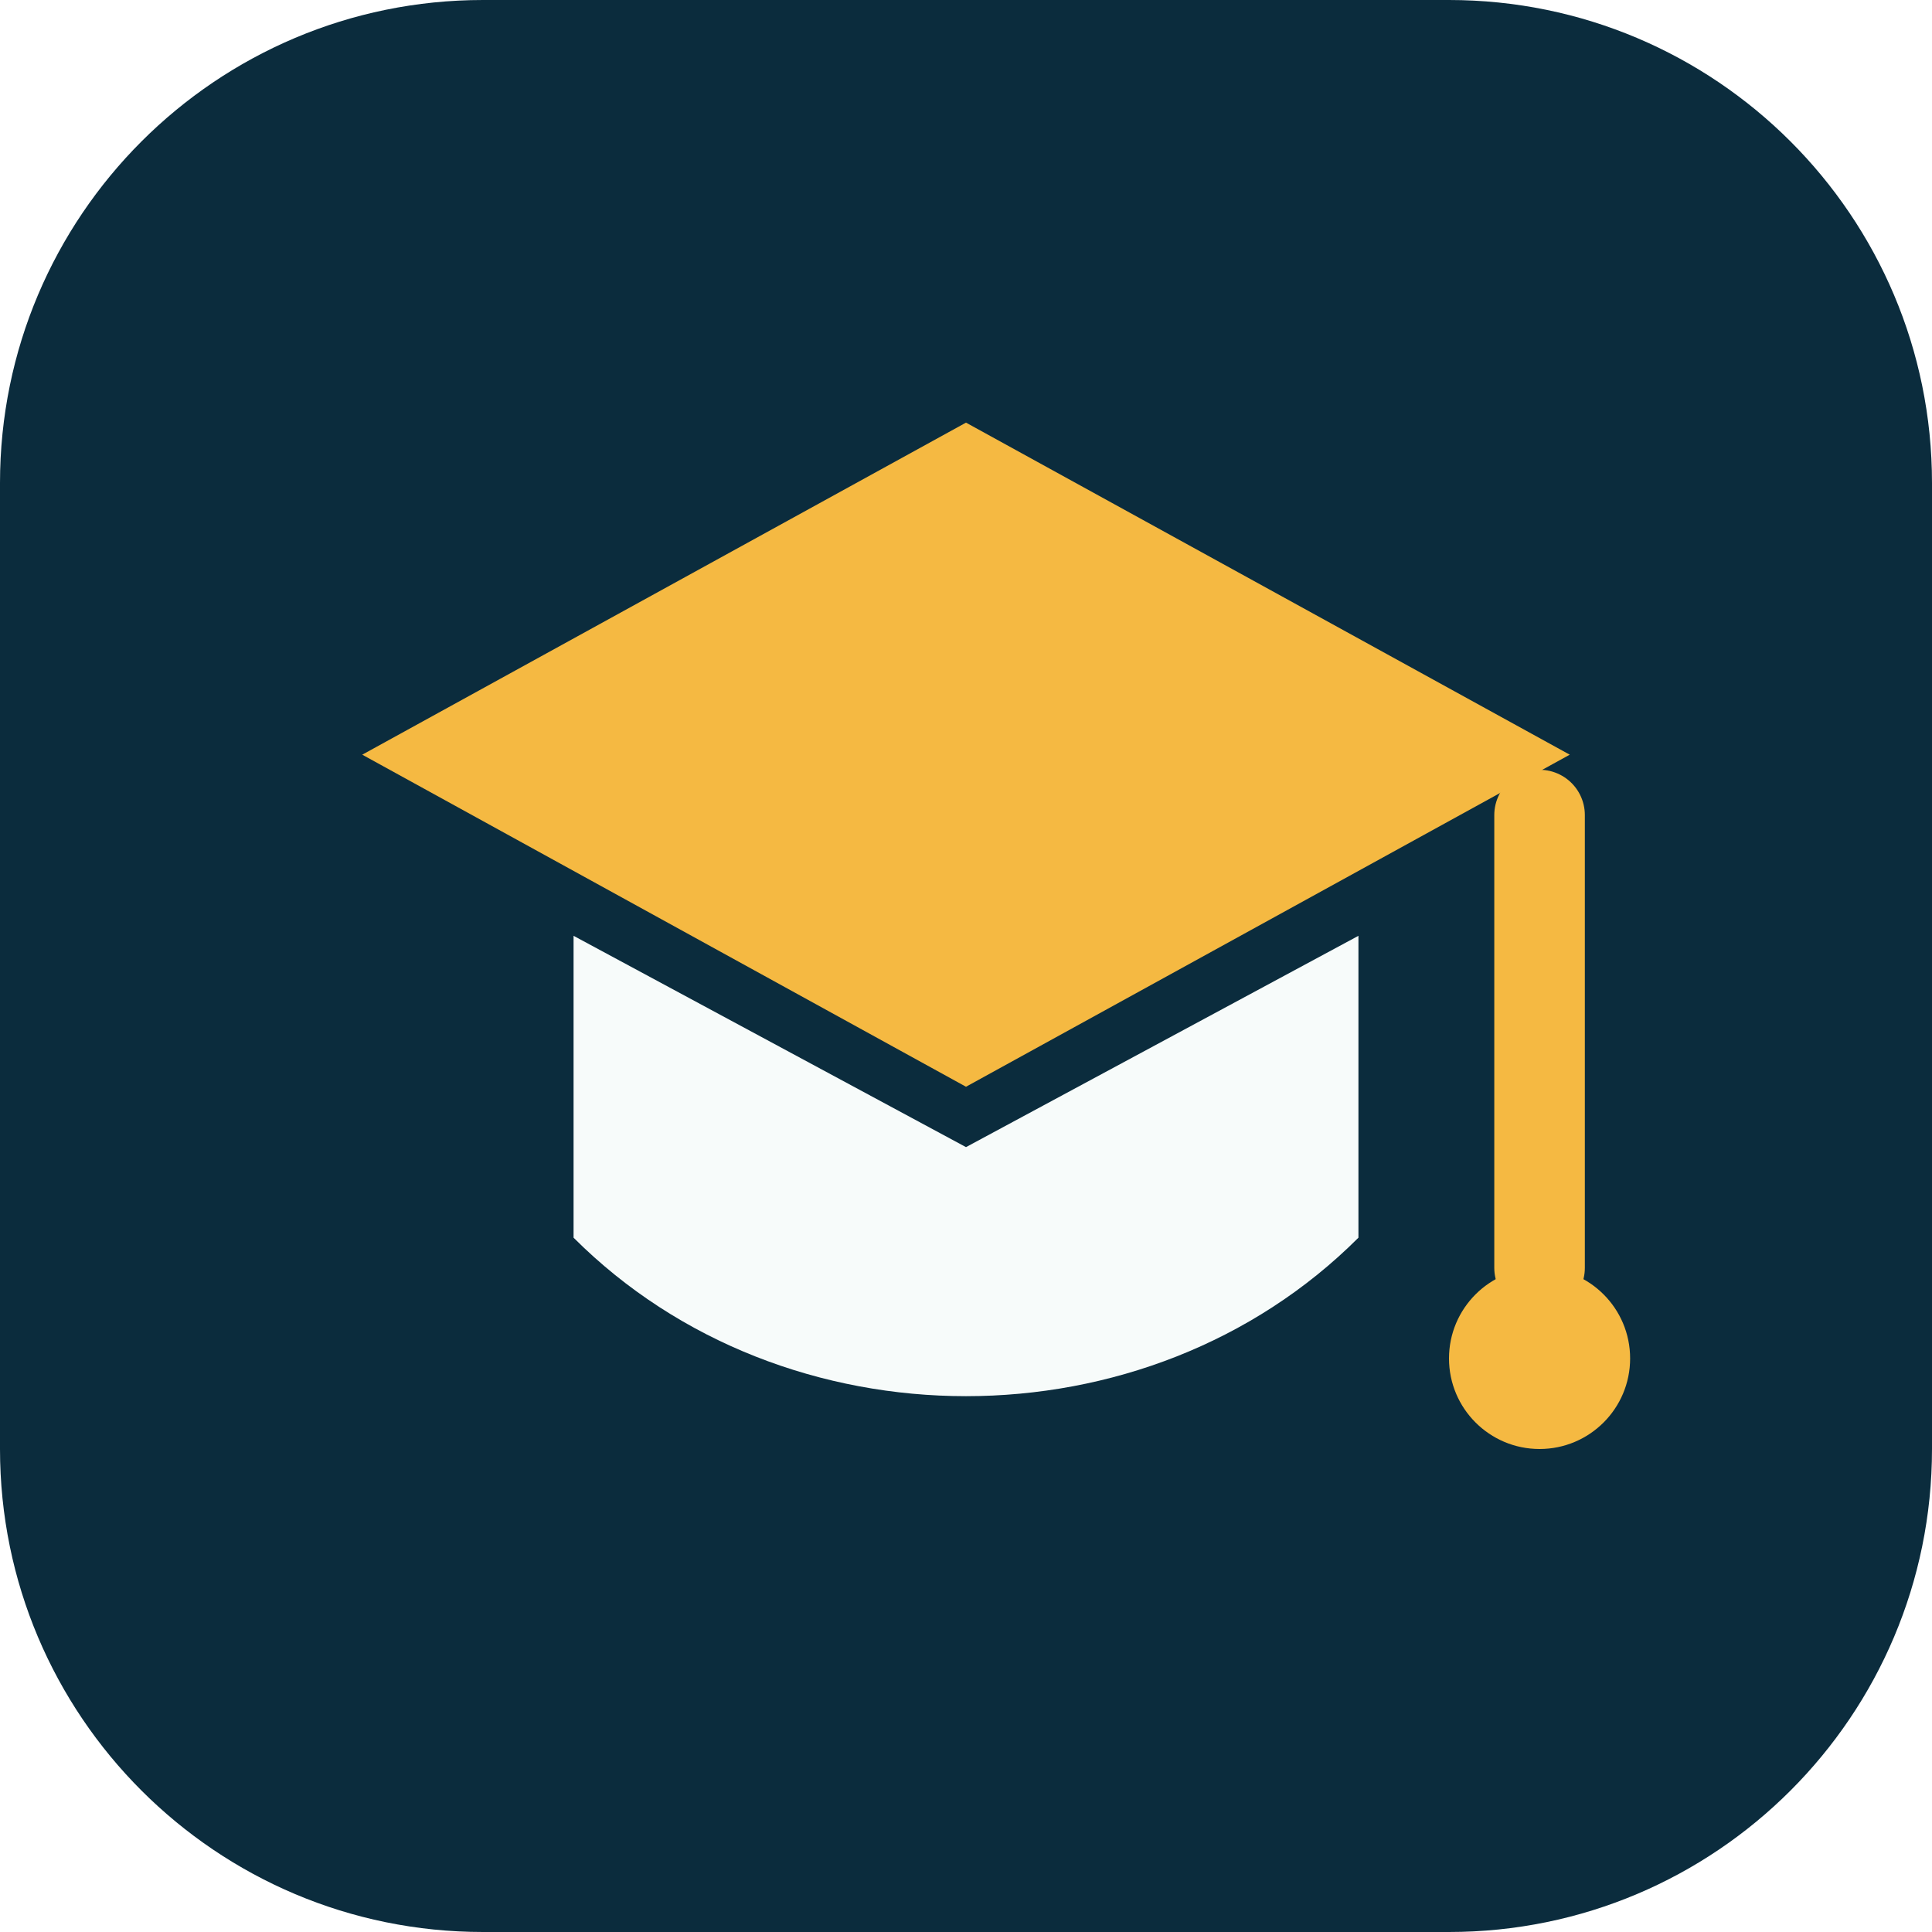
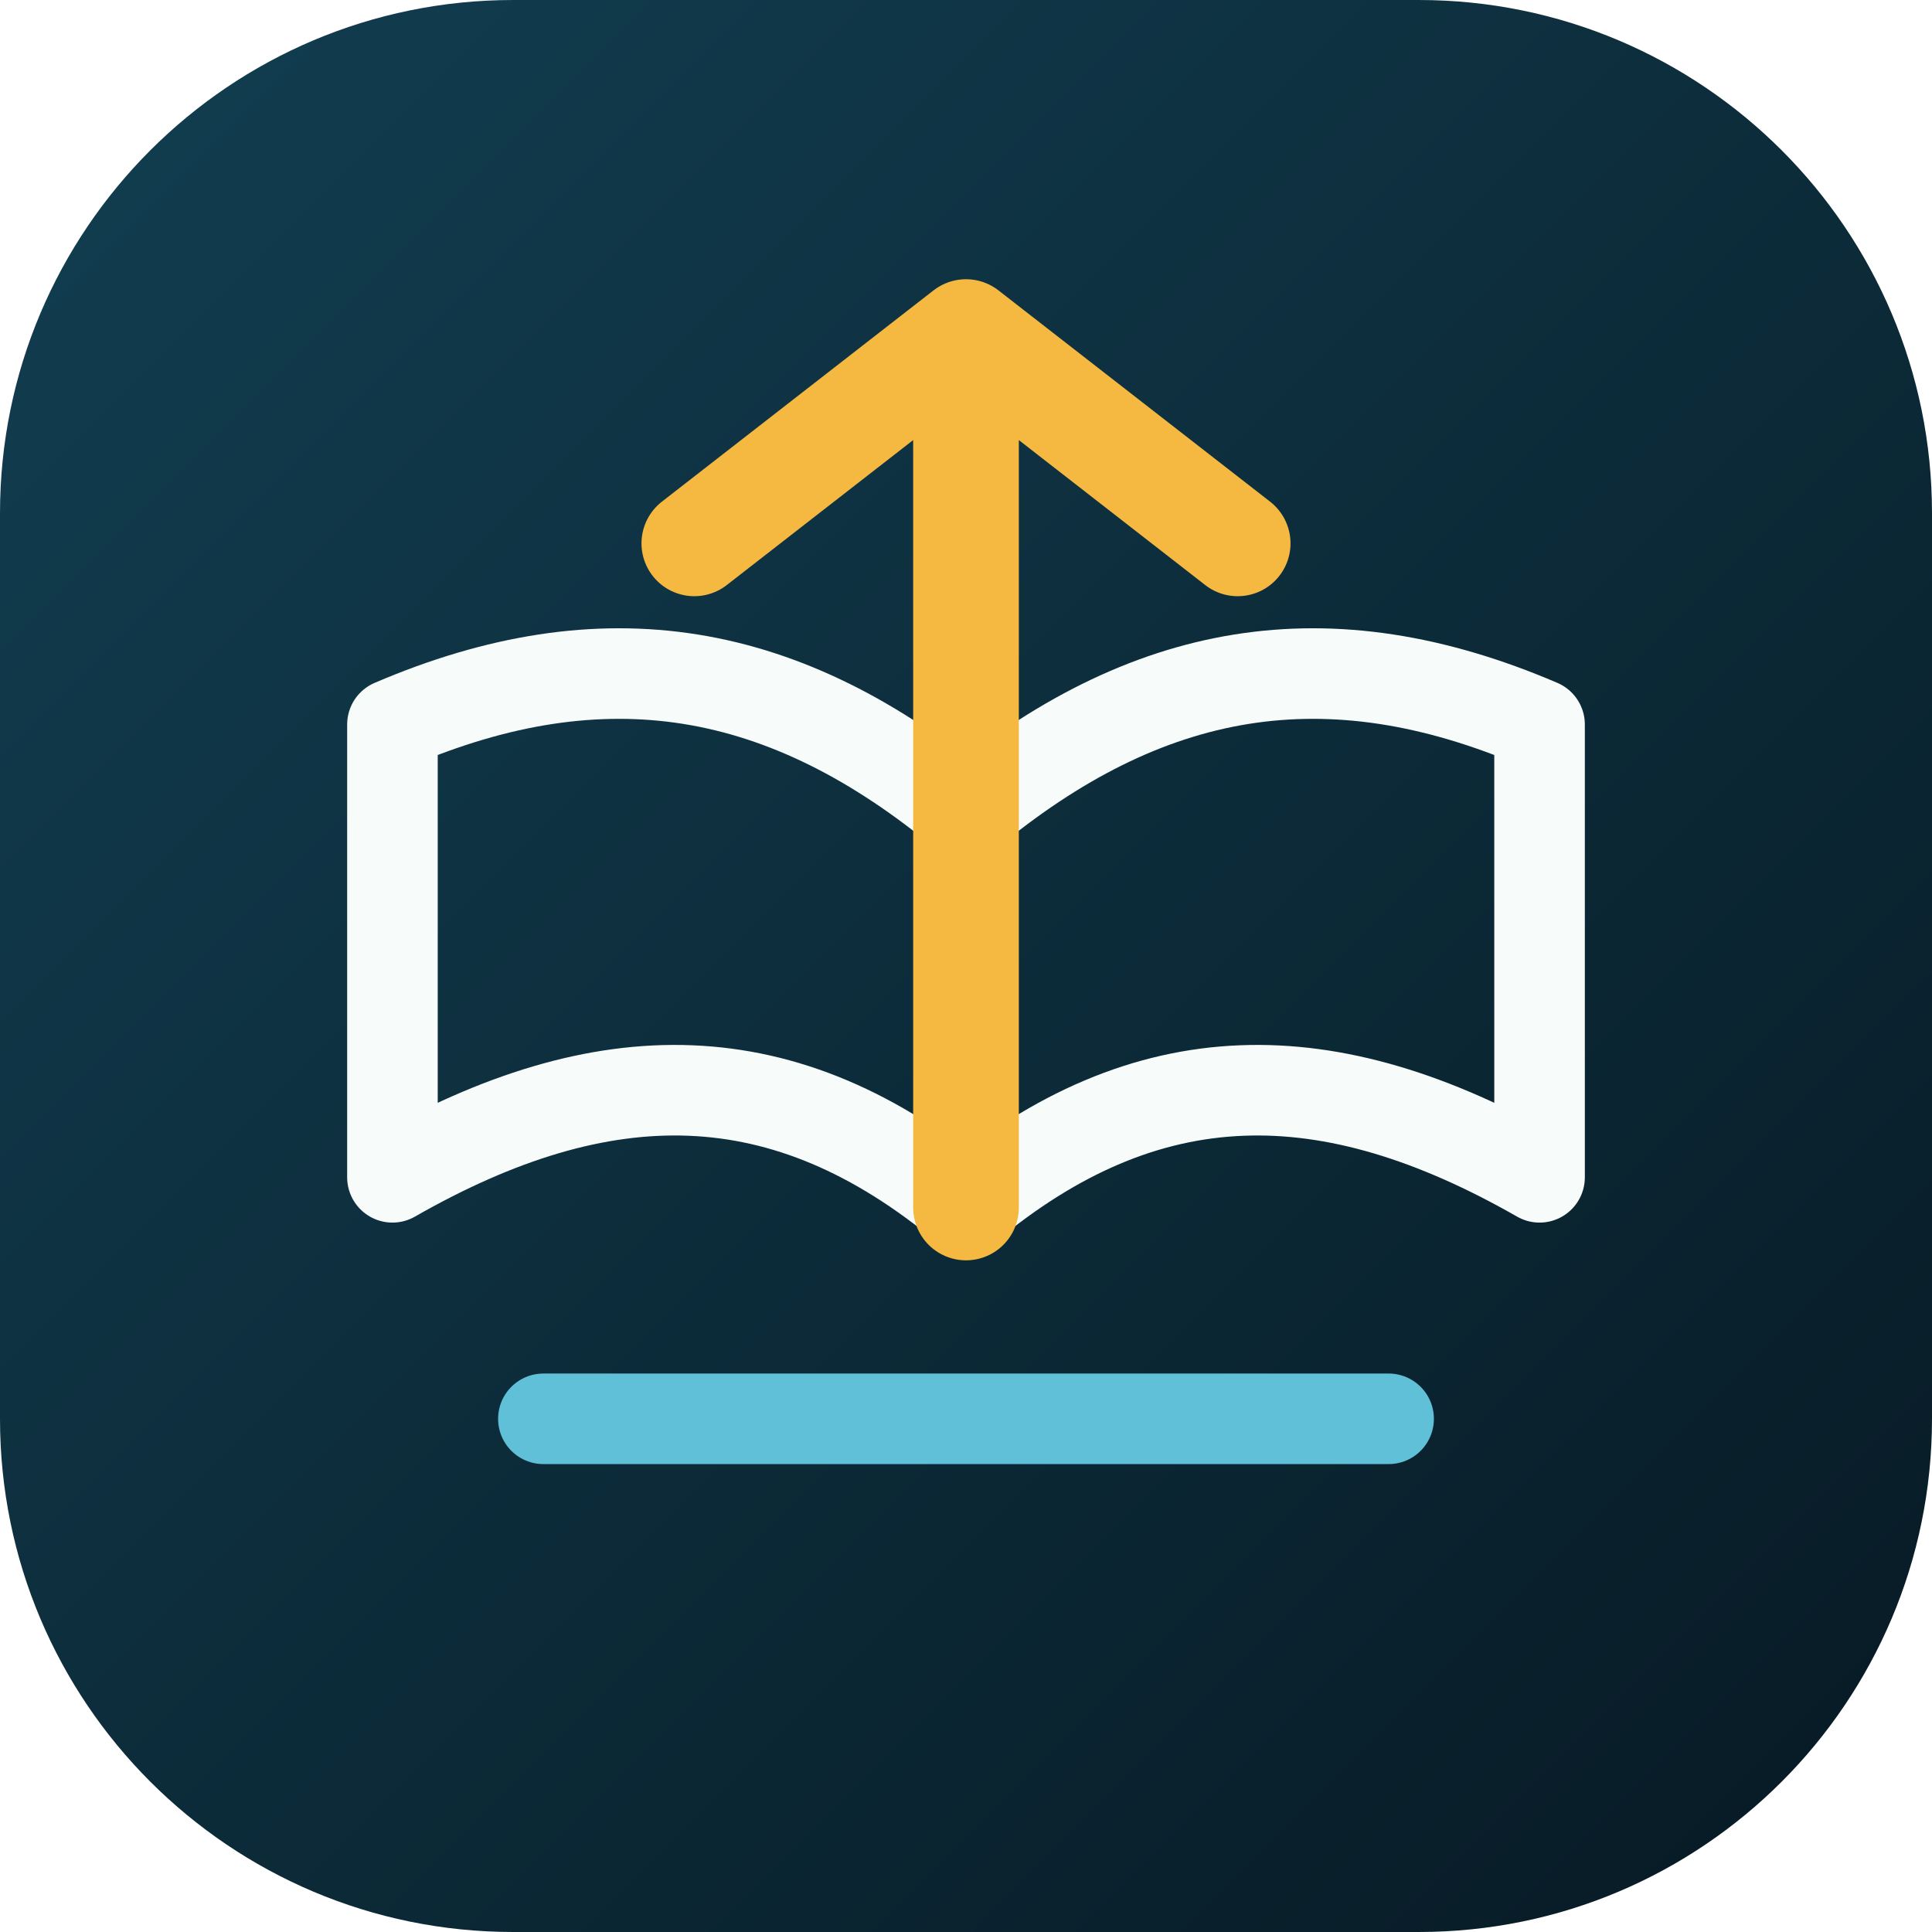
<svg xmlns="http://www.w3.org/2000/svg" viewBox="0 0 64 64" role="img" aria-labelledby="title">
-   <rect width="64" height="64" rx="16" fill="#0b2c3d" />
-   <path d="M12 25 32 14l20 11-20 11-20-11Z" fill="#f5b942" />
-   <path d="M19 31v10c7 7 19 7 26 0V31l-13 7-13-7Z" fill="#f7fbfa" />
-   <path d="M51 27v15" stroke="#f5b942" stroke-width="3" stroke-linecap="round" />
-   <circle cx="51" cy="45" r="3" fill="#f5b942" />
+   <defs>
+     <linearGradient id="g" x1="0" y1="0" x2="1" y2="1">
+       <stop stop-color="#123f52" />
+       <stop offset="1" stop-color="#071923" />
+     </linearGradient>
+   </defs>
+   <rect width="64" height="64" rx="17" fill="url(#g)" />
+   <path d="M13 39c7-4 13-4 19 1 6-5 12-5 19-1V24c-7-3-13-2-19 3-6-5-12-6-19-3v15Z" fill="none" stroke="#f7fbfa" stroke-width="3" stroke-linejoin="round" />
+   <path d="M32 27v13M23 18l9-7 9 7M32 12v17" fill="none" stroke="#f5b942" stroke-width="3.5" stroke-linecap="round" stroke-linejoin="round" />
+   <path d="M18 47h28" stroke="#5fc0d7" stroke-width="3" stroke-linecap="round" />
</svg>
